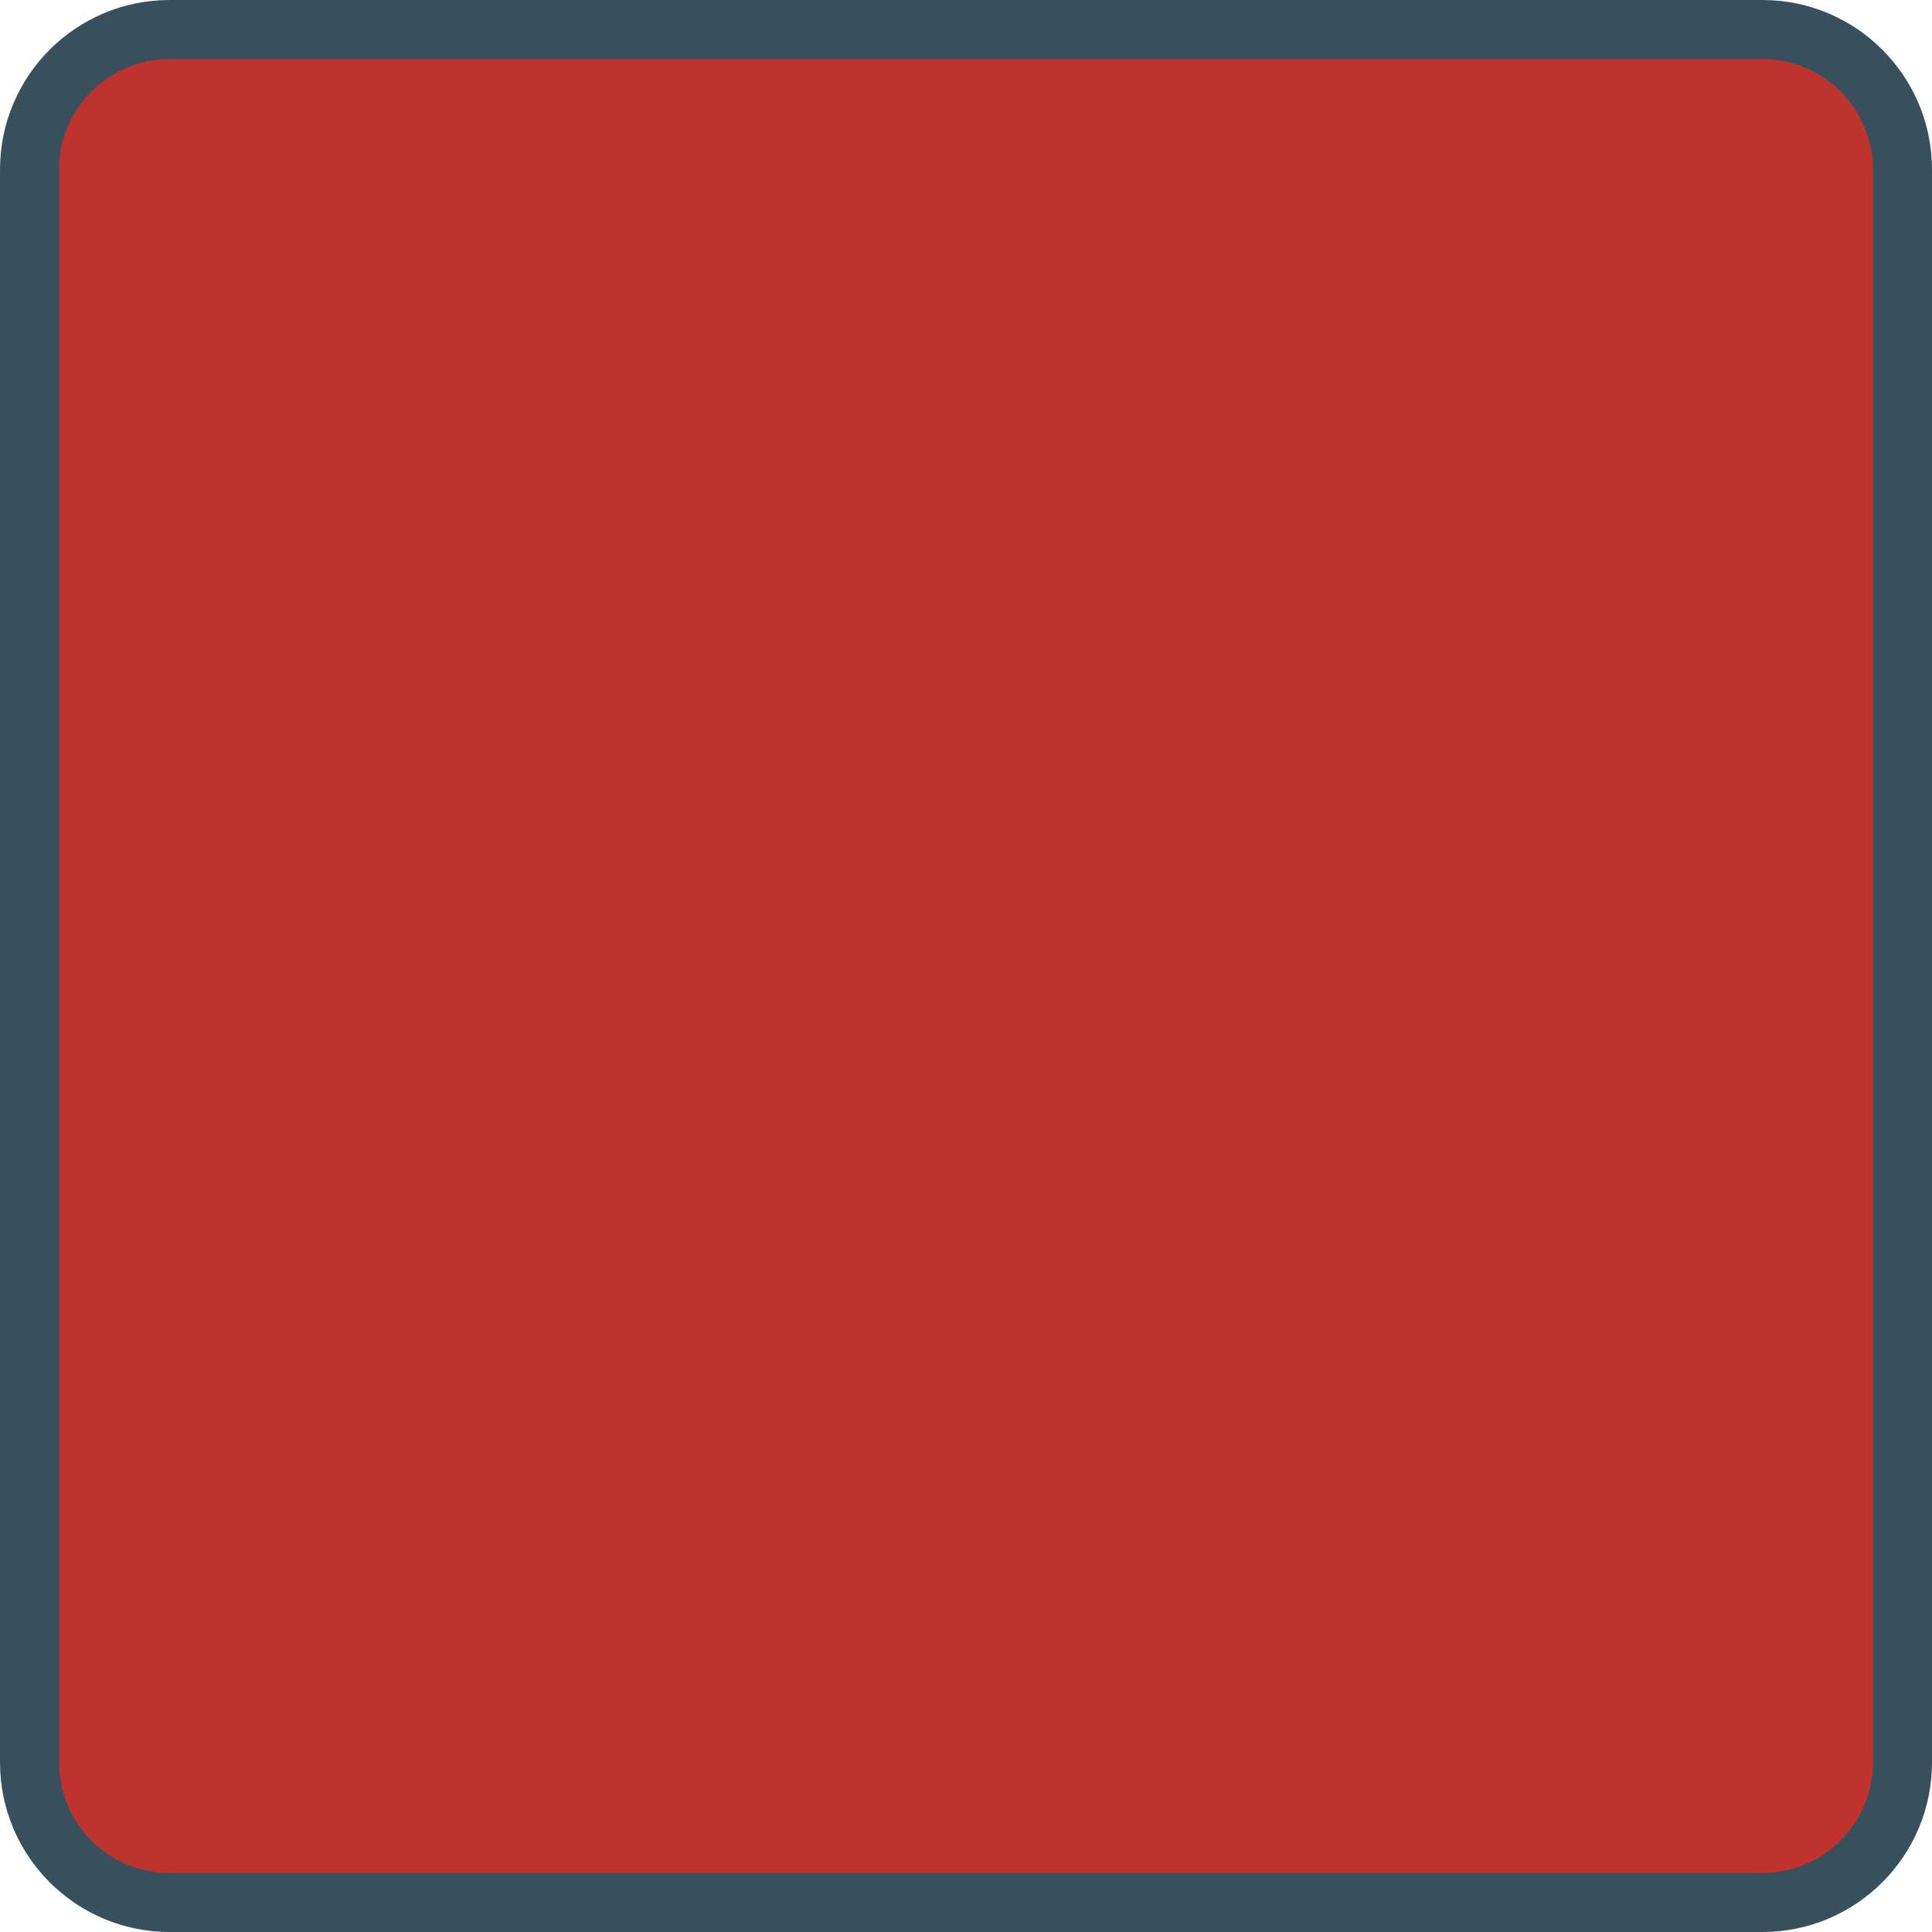
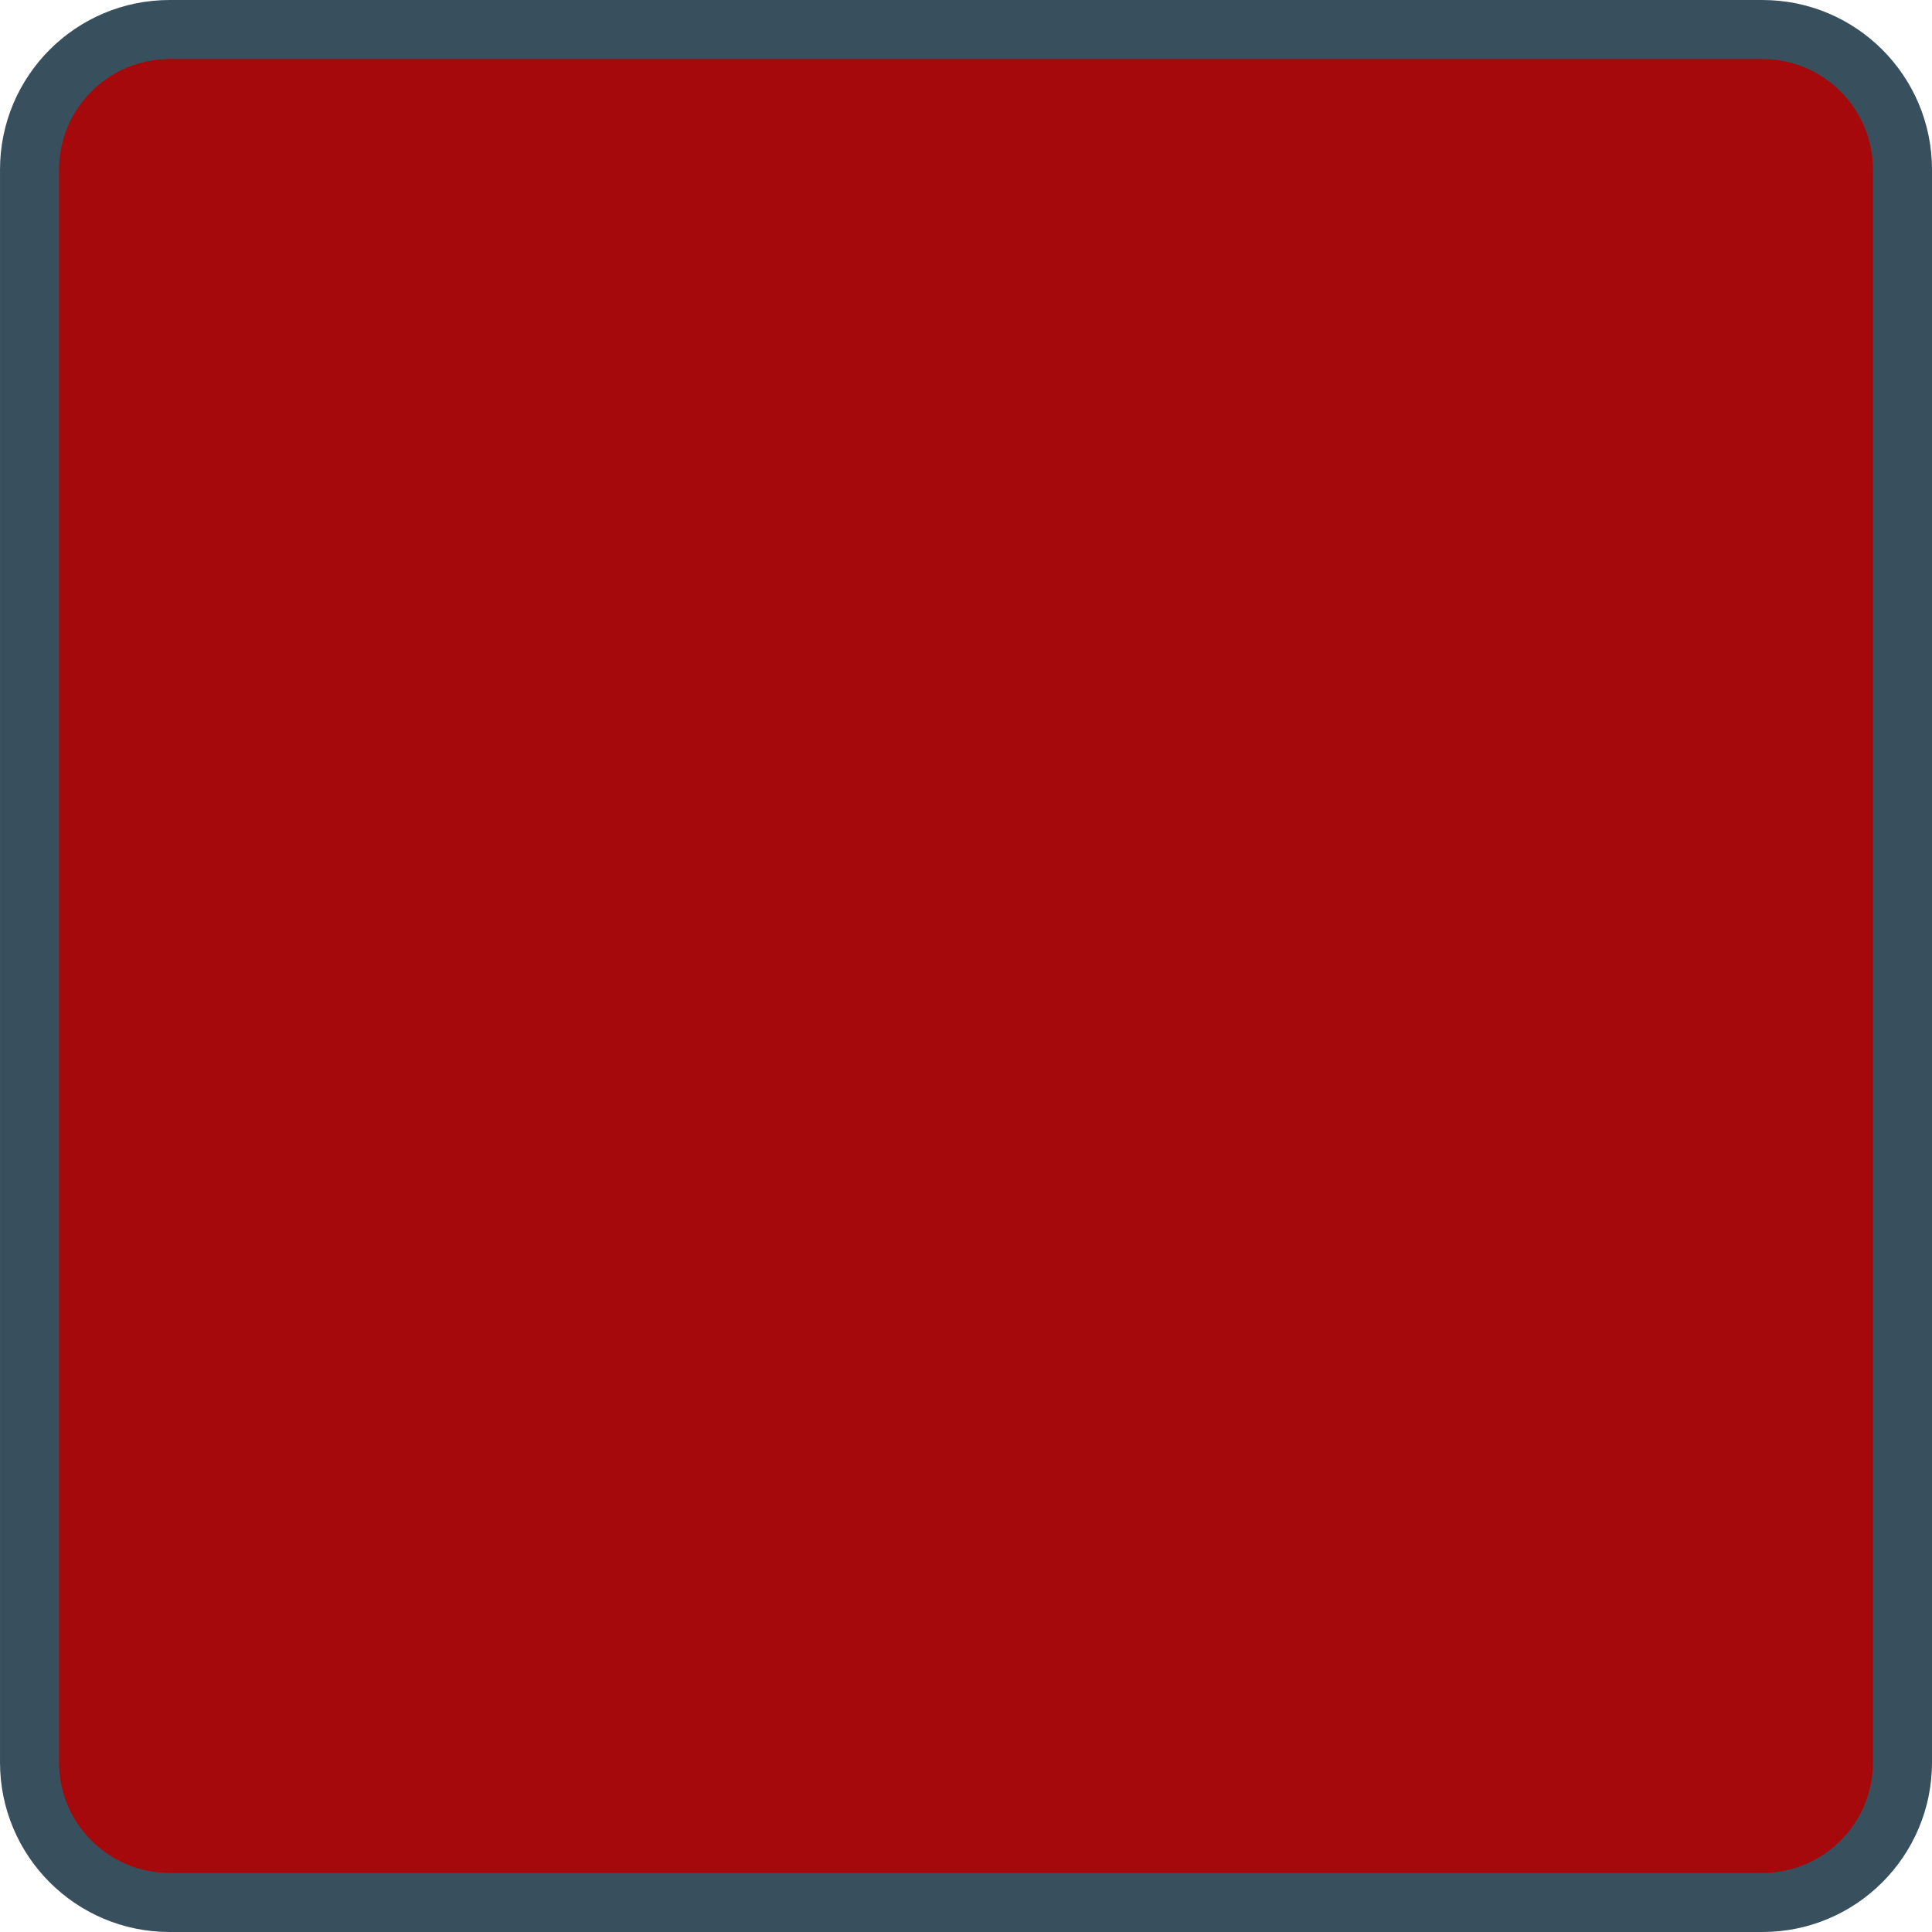
<svg xmlns="http://www.w3.org/2000/svg" width="64" height="64" viewBox="0 0 64 64" version="1.1" id="svg1" xml:space="preserve">
  <defs id="defs1" />
  <g id="layer1" transform="translate(-1.61777,-1.617771)">
-     <rect style="fill:#be332e;fill-opacity:1;stroke:#38505e;stroke-width:1.956;stroke-linecap:round;stroke-linejoin:round;stroke-dasharray:none;stroke-opacity:1" id="rect1" width="62.044" height="62.044" x="2.596" y="-64.64" transform="scale(1,-1)" ry="4.641" />
+     <rect style="fill:#a6090b;fill-opacity:1;stroke:#38505e;stroke-width:1.956;stroke-linecap:round;stroke-linejoin:round;stroke-dasharray:none;stroke-opacity:1" id="rect1" width="62.044" height="62.044" x="2.596" y="-64.64" transform="scale(1,-1)" ry="4.641" />
  </g>
</svg>
